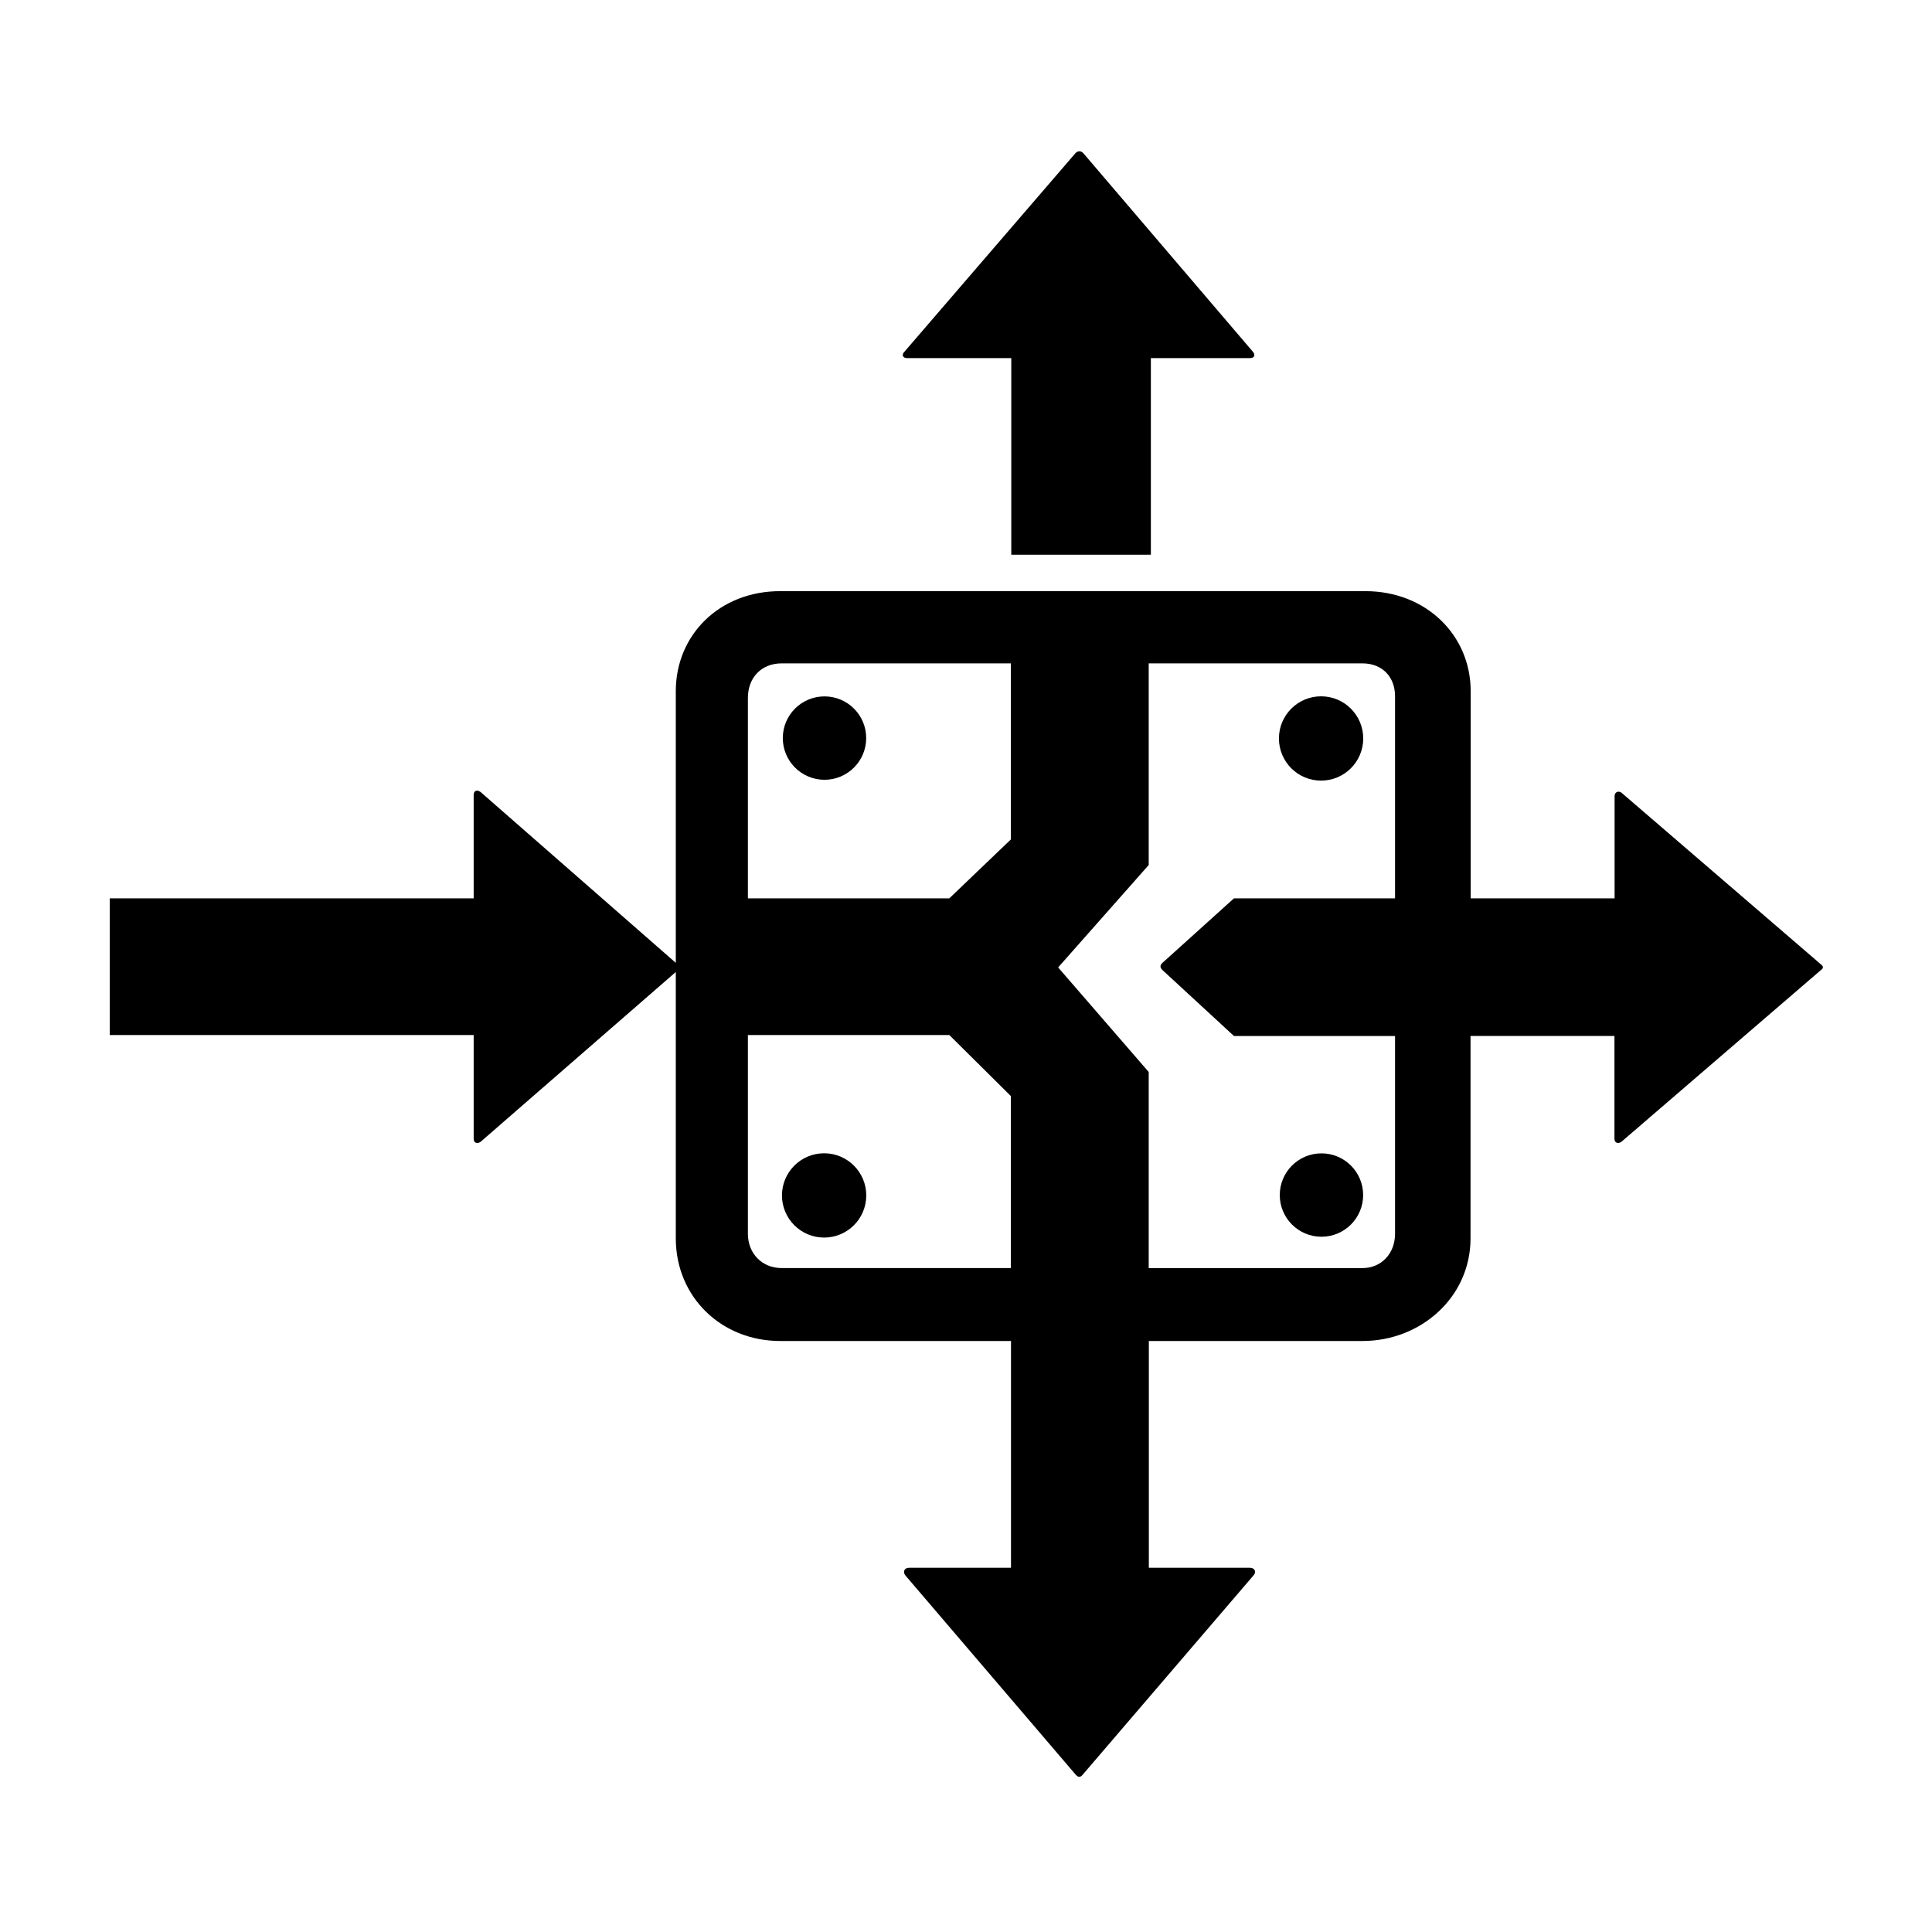
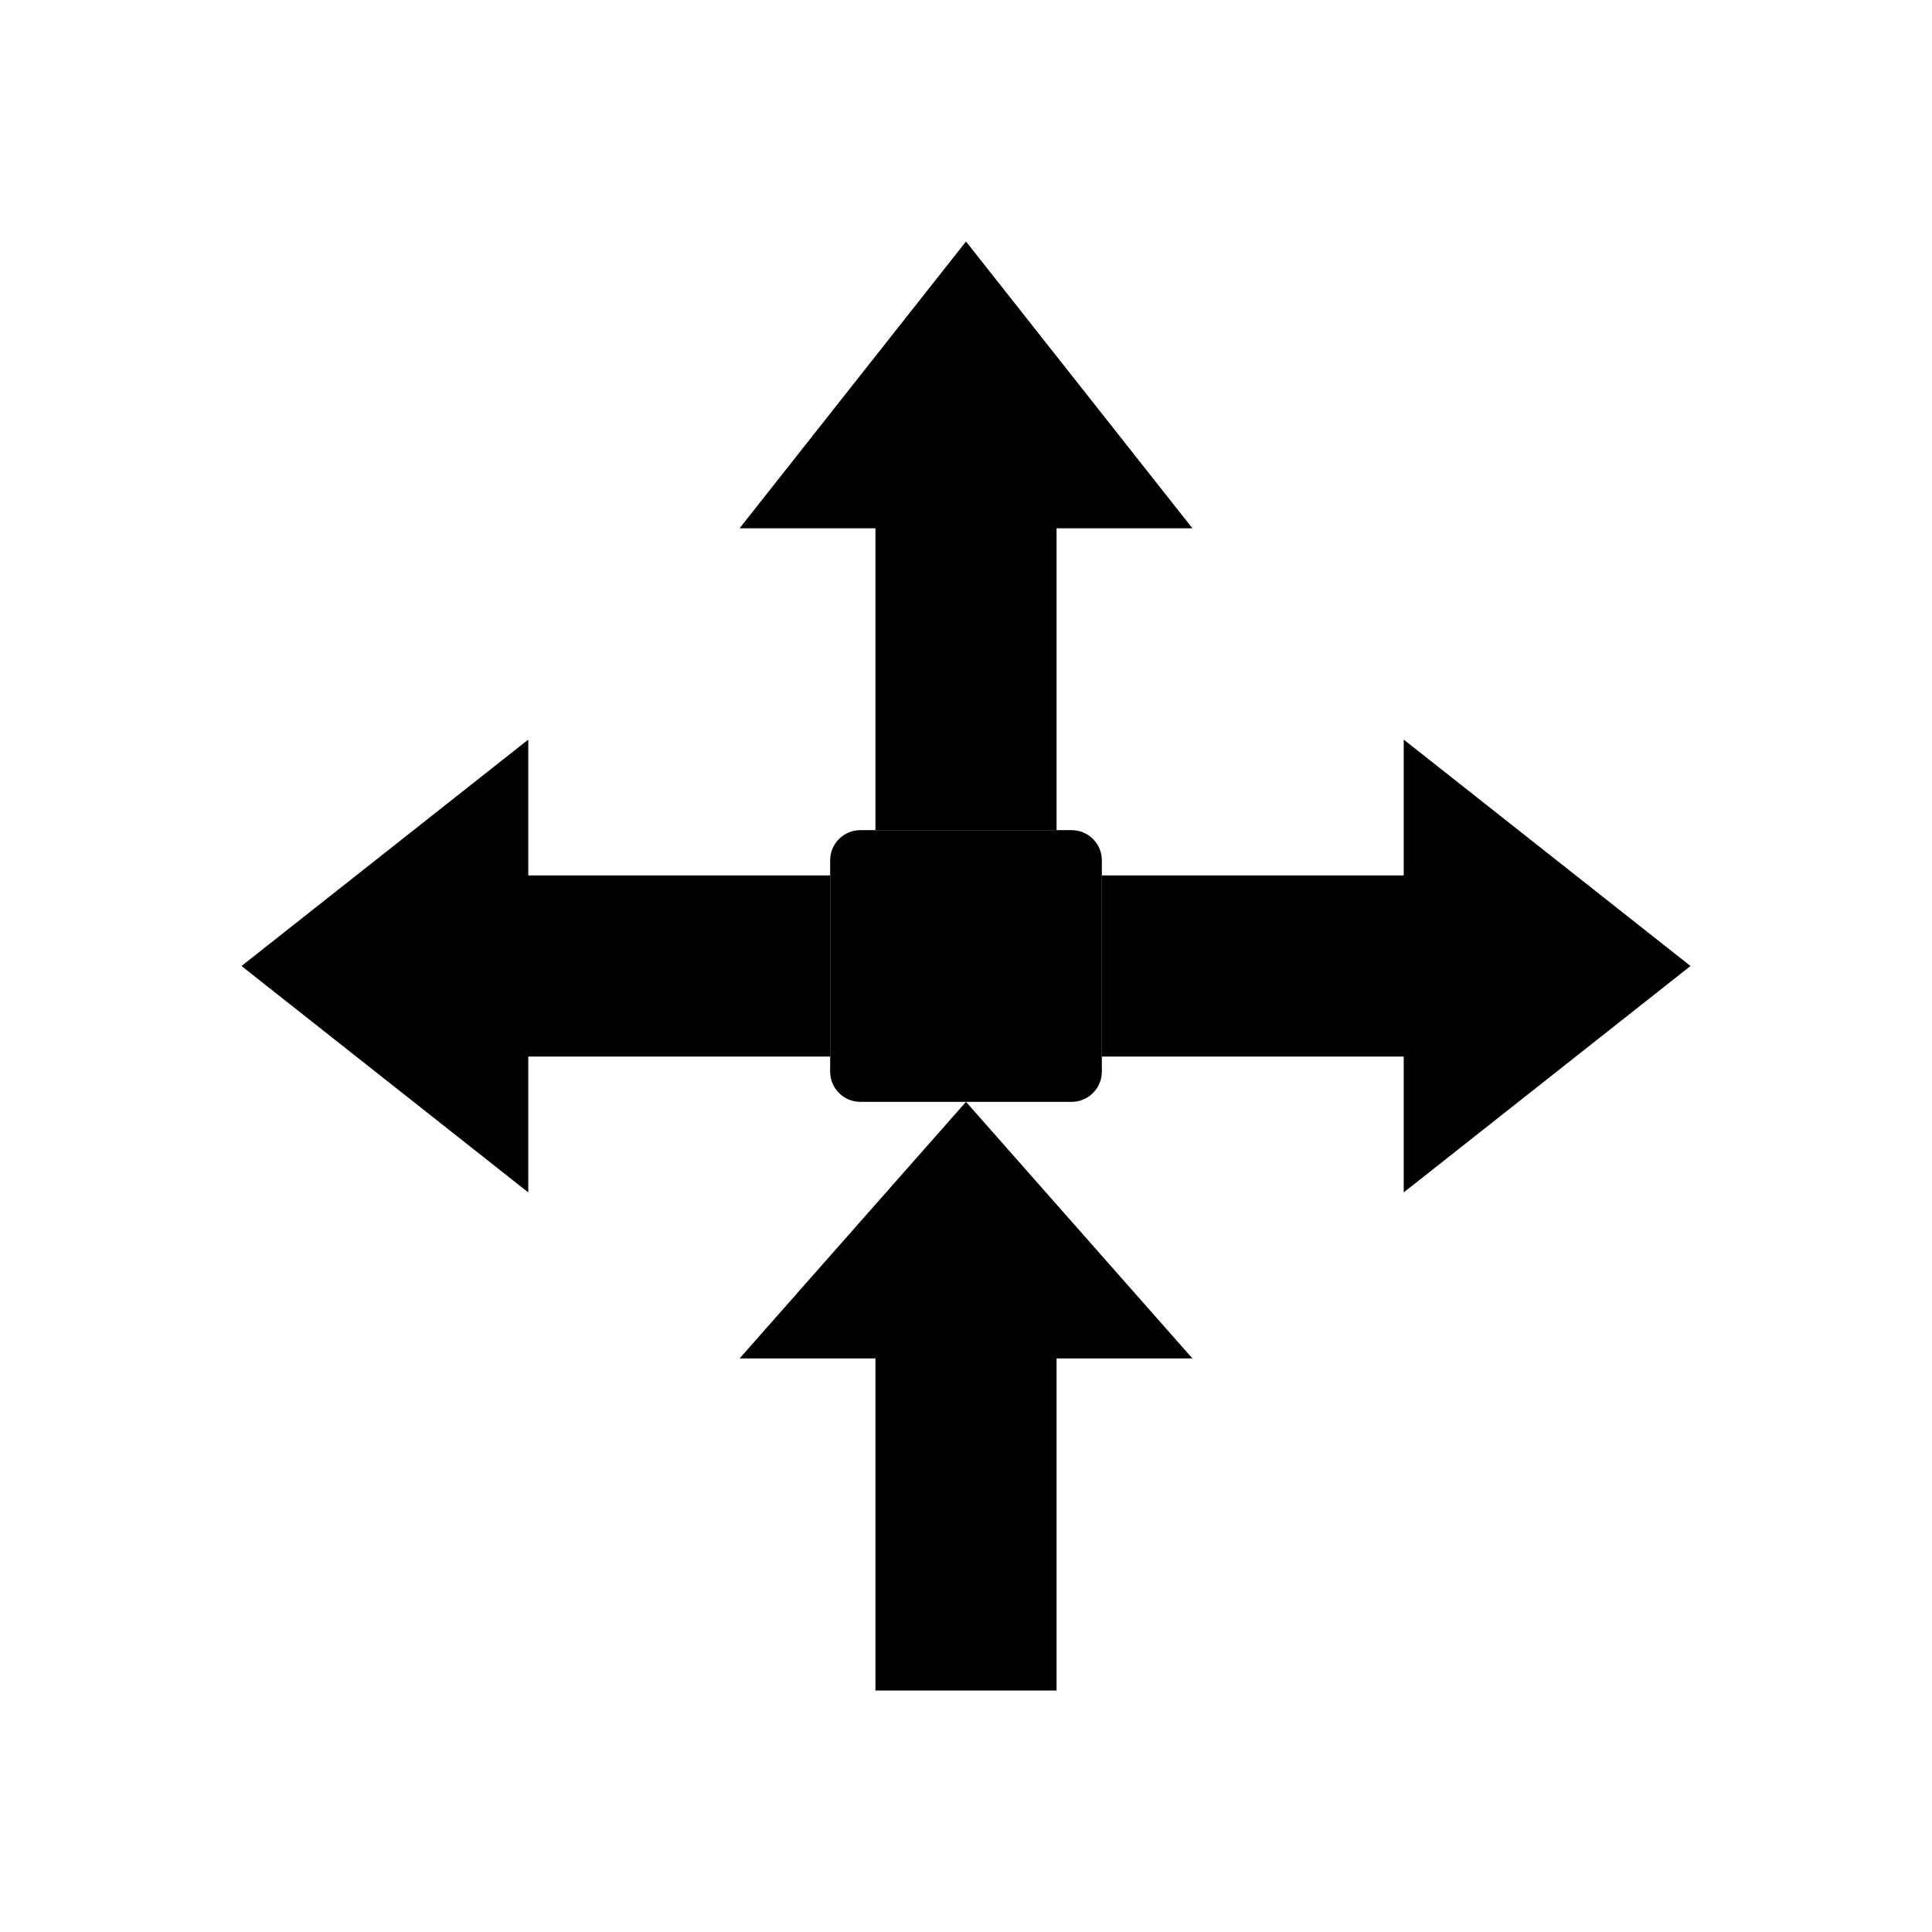
<svg xmlns="http://www.w3.org/2000/svg" width="512" height="512" viewBox="0 0 512 512">
-   <path d="m482.6 255.6-52.86-45.5c-0.832-0.64-1.856-0.192-1.856 0.832v27.14h-38.14v-54.91c0-14.85-11.84-26.5-27.9-26.5h-155.1c-16.13 0-27.65 11.65-27.65 26.5v72l-51.71-45.25c-1.024-0.768-1.856-0.32-1.856 0.768v27.39h-96.45v36.22h96.45v27.52c0 1.088 0.96 1.408 1.856 0.768l51.71-44.99v70.59c0 15.62 12.16 27.2 27.65 27.2h61.18v60.1h-27.01c-1.28 0-1.728 1.088-0.96 2.048l45.18 52.86c0.576 0.64 1.216 0.64 1.728 0l45.31-52.86c0.896-0.96 0.32-2.048-0.896-2.048h-26.82v-60.1h56.64c15.42 0 28.61-11.58 28.61-27.2v-53.63h38.14v27.26c0 1.088 1.024 1.408 1.856 0.768l52.86-45.5c0.704-0.448 0.704-1.024 0-1.472zm-214.7 80.45h-60.74c-5.312 0-8.96-3.968-8.96-9.088v-52.67h53.38l16.32 16.19v45.57zm0-113.6-16.32 15.62h-53.38v-53.12c0-5.44 3.648-9.152 8.96-9.152h60.74v46.66zm101.8 15.62h-42.69l-18.94 17.09c-0.704 0.64-0.704 1.216 0 1.92l18.94 17.47h42.69v52.42c0 5.248-3.648 9.088-8.64 9.088h-56.64v-51.97l-24-27.71 24-27.14v-53.44h56.64c5.184 0 8.64 3.52 8.64 8.704v53.57z" fill="#000000" />
-   <circle cx="218.5" cy="195.6" r="11.05" fill="#000000" />
-   <circle cx="350.1" cy="195.7" r="11.17" fill="#000000" />
-   <circle cx="218.4" cy="316.8" r="11.17" fill="#000000" />
-   <circle cx="350.2" cy="316.7" r="11.05" fill="#000000" />
-   <path d="m332 93.18-44.93-52.61c-0.64-0.64-1.408-0.64-2.048 0l-45.31 52.61c-0.896 0.896-0.448 1.728 0.768 1.728h27.52v52.1h36.99v-52.1h26.24c1.216 0 1.536-0.832 0.768-1.728z" fill="#000000" />
+   <g fill="#000000">
+     <rect x="220" y="220" width="72" height="72" rx="8" />
+     <path d="M232 220 V140 H196 L256 64 L316 140 H280 V220 Z" />
+     <path d="M220 232 H140 V196 L64 256 L140 316 V280 H220 Z" />
+     <path d="M292 232 H372 V196 L448 256 L372 316 V280 H292 Z" />
+     <path d="M232 448 V360 H196 L256 292 L316 360 H280 V448 Z" />
+   </g>
</svg>
